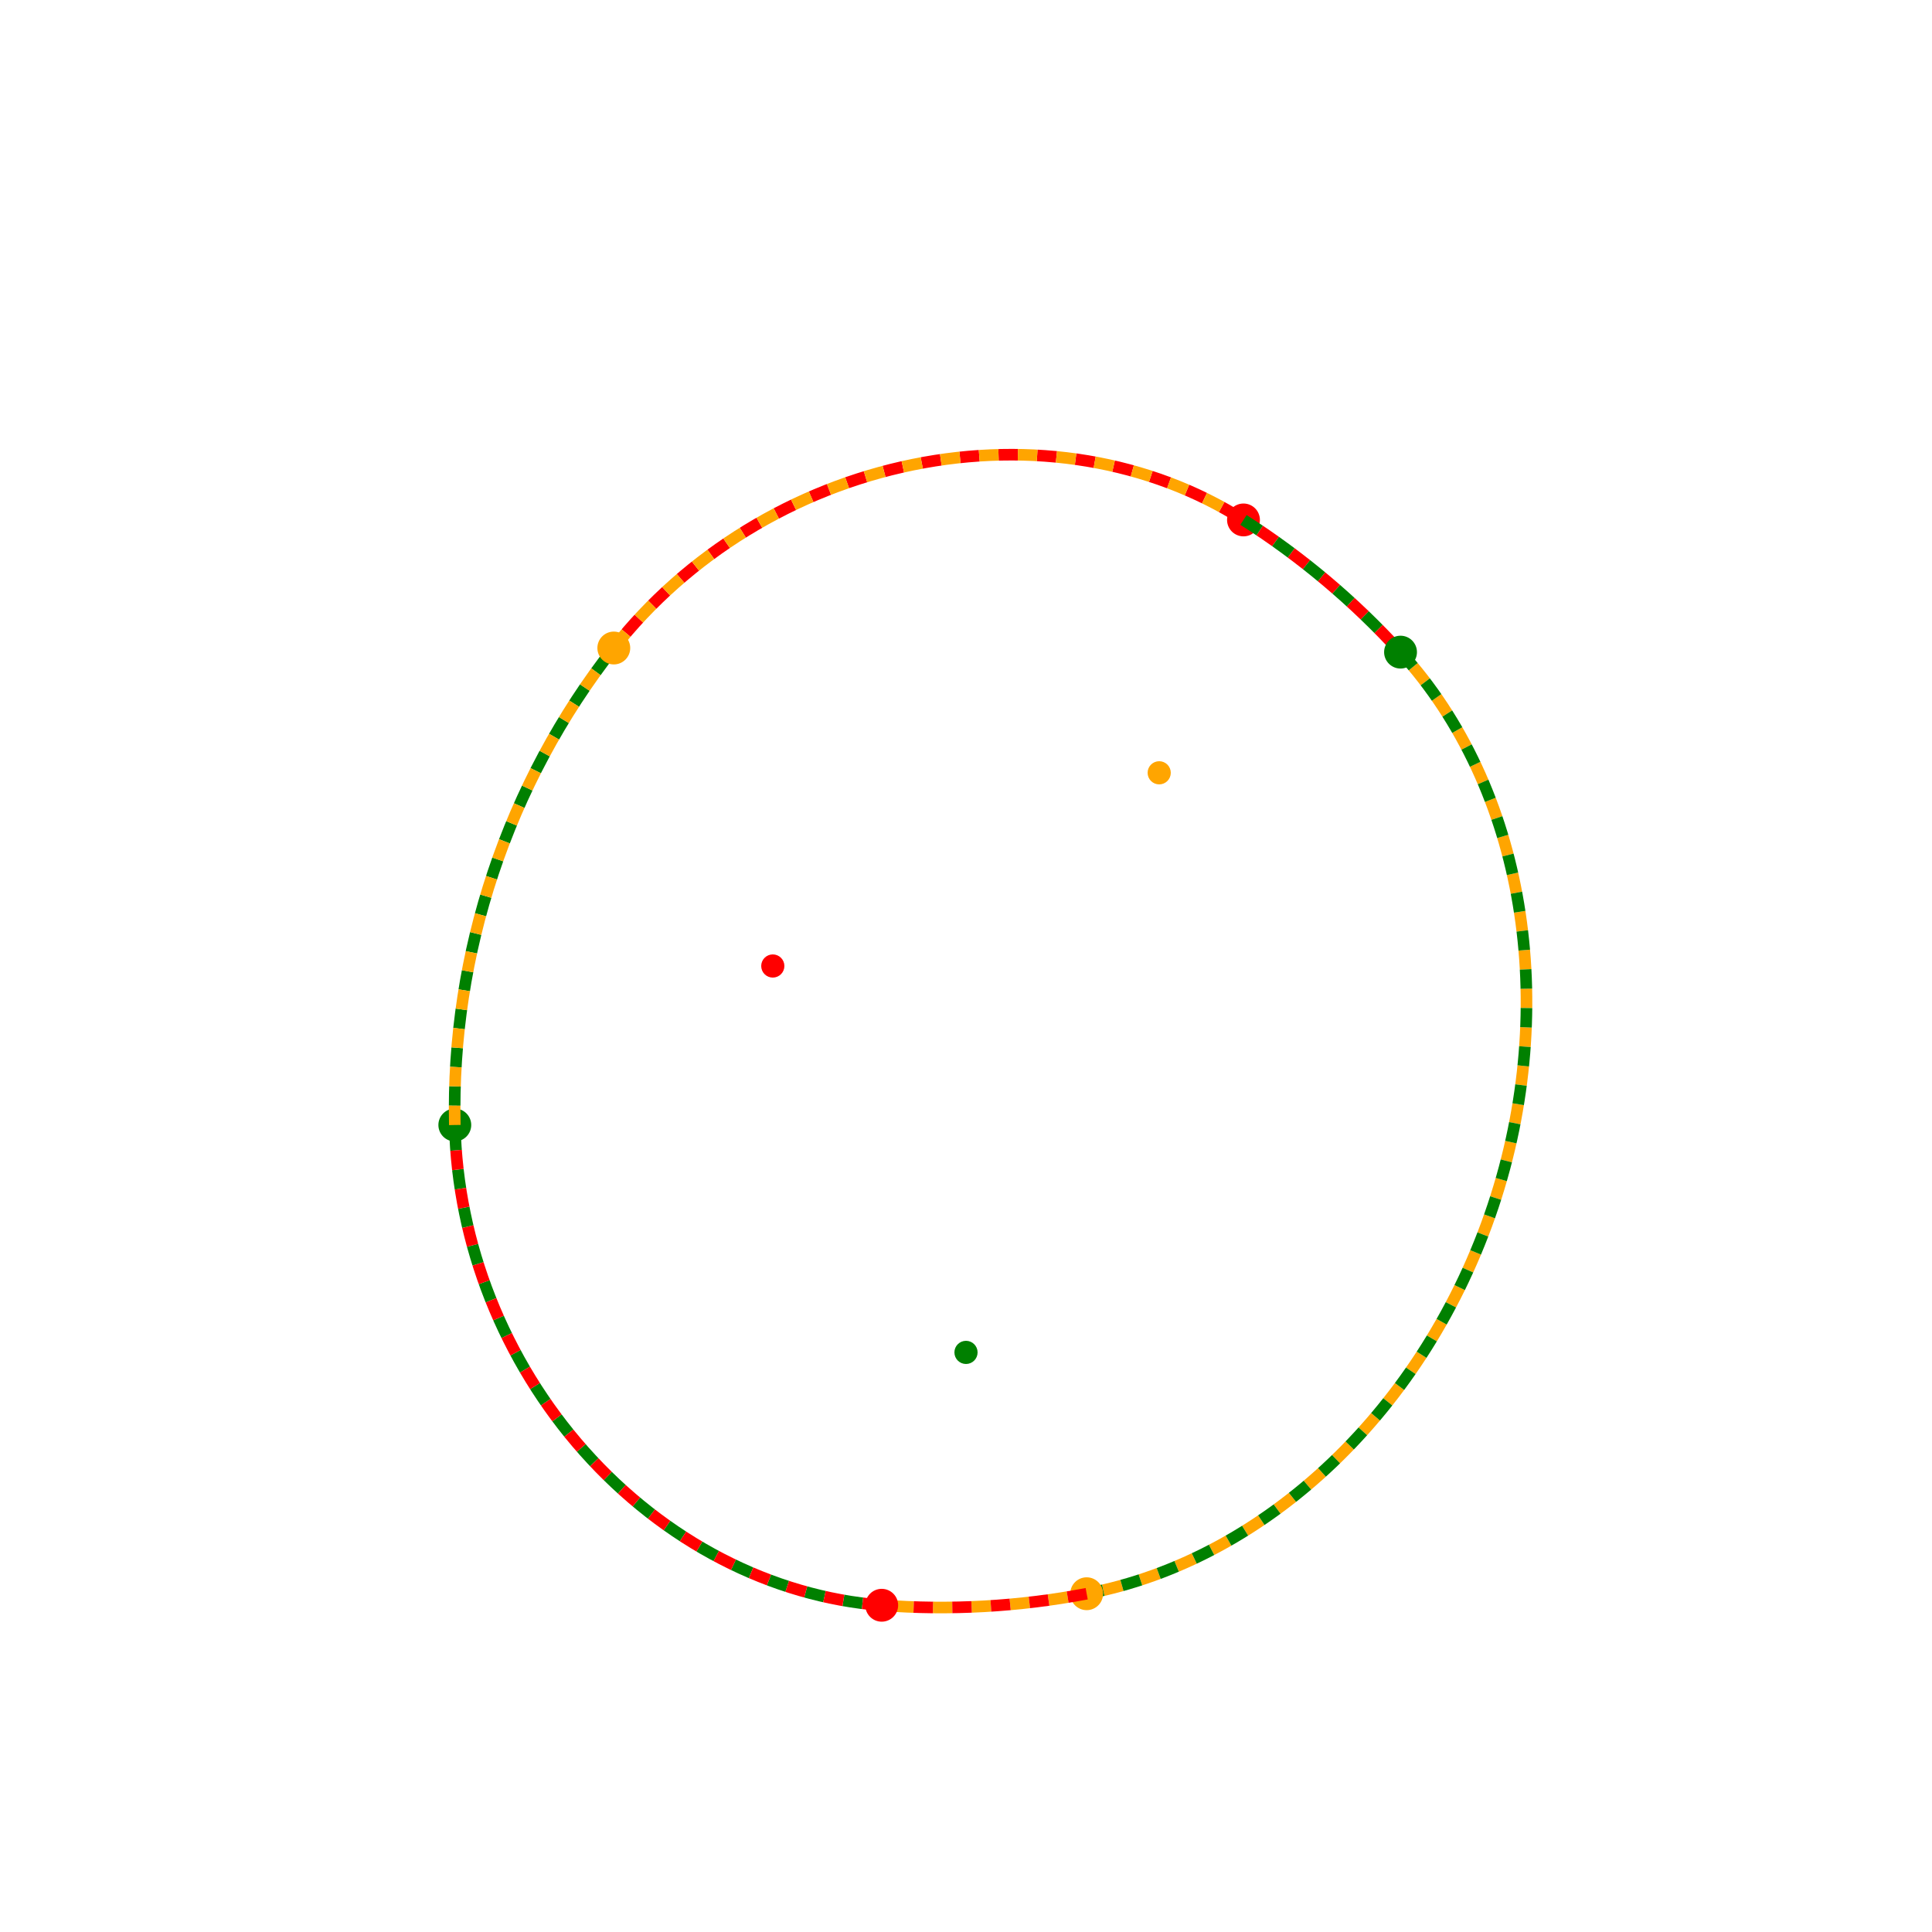
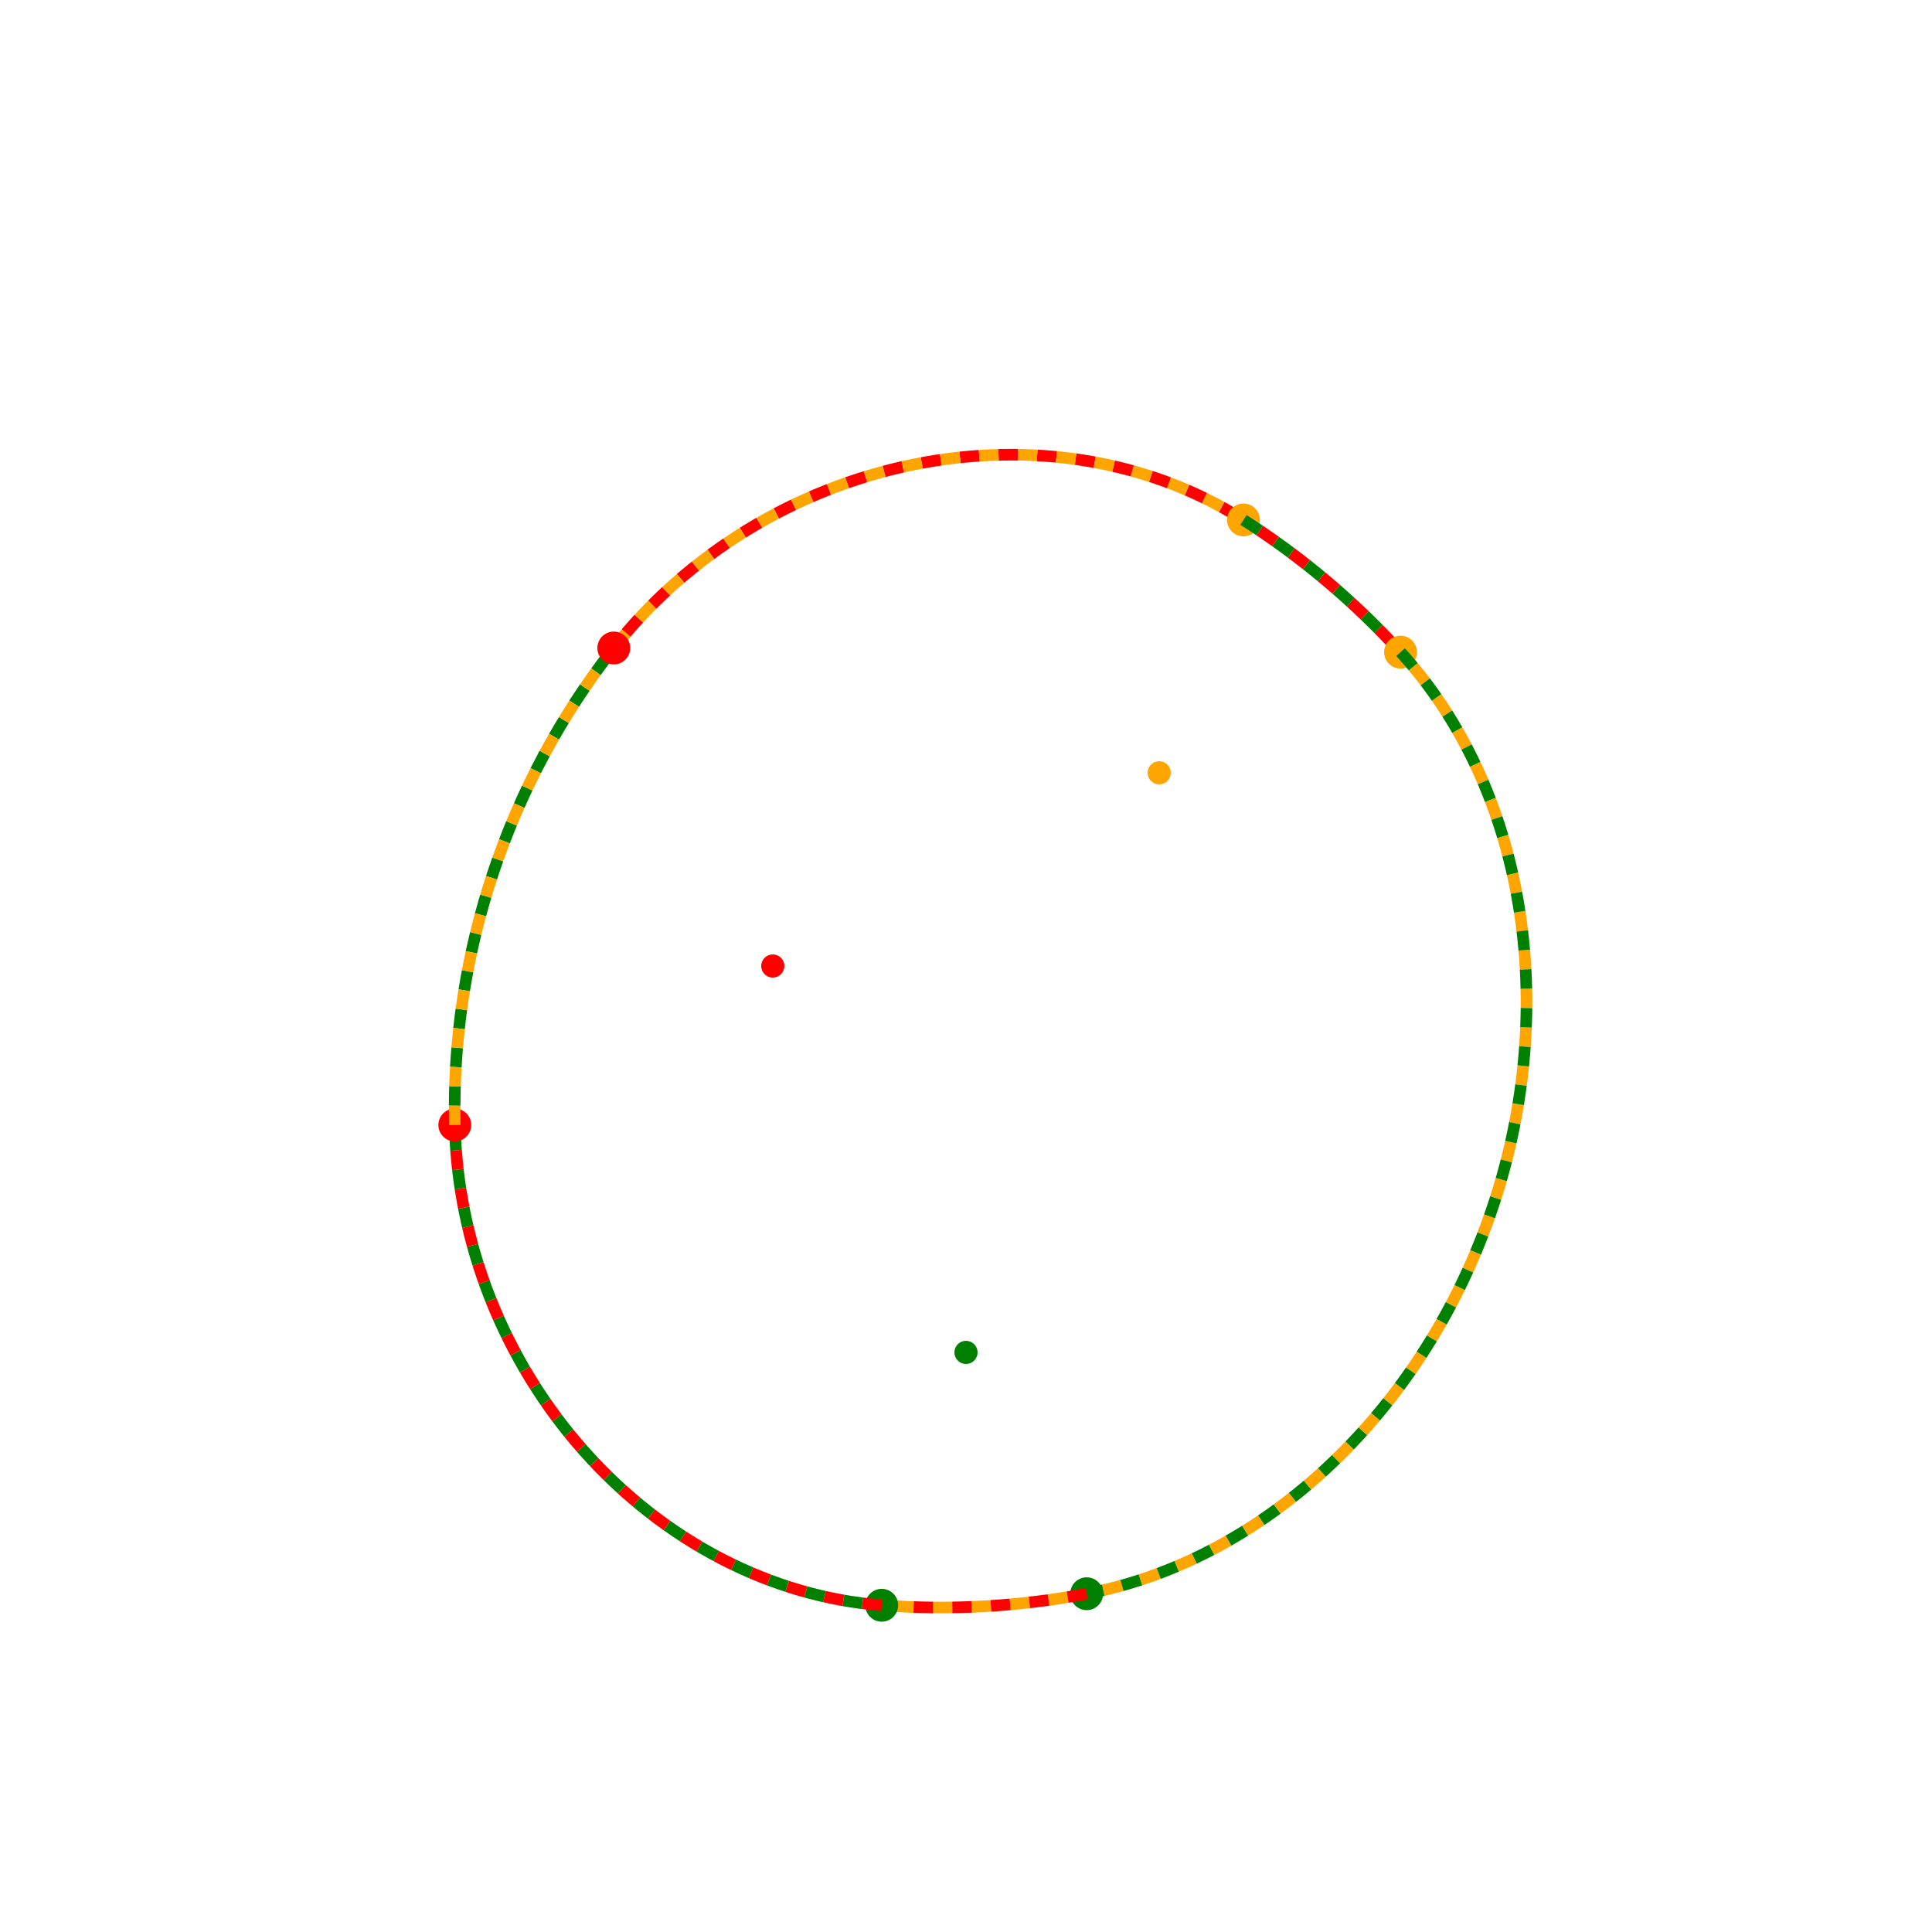
<svg xmlns="http://www.w3.org/2000/svg" baseProfile="full" height="1000" version="1.1" width="1000">
  <defs />
  <circle cx="400" cy="500" fill="red" r="5" stroke="red" stroke-width="2" />
  <circle cx="600" cy="400" fill="orange" r="5" stroke="orange" stroke-width="2" />
  <circle cx="500" cy="700" fill="green" r="5" stroke="green" stroke-width="2" />
  <g fill="none">
    <path d="M 317.705,335.41 A 236.803,208.748 -26.565 0,1 643.627,269.12" stroke="red" stroke-dasharray="10,10" stroke-dashoffset="10" stroke-width="6" />
    <path d="M 317.705,335.41 A 236.803,208.748 -26.565 0,1 643.627,269.12" stroke="orange" stroke-dasharray="10,10" stroke-dashoffset="0" stroke-width="6" />
-     <circle cx="643.627" cy="269.12" fill="red" r="8" stroke="red" />
+     <circle cx="643.627" cy="269.12" fill="orange" r="8" stroke="orange" />
    <path d="M 643.627,269.12 A 394.917,378.761 63.435 0,1 724.914,337.543" stroke="red" stroke-dasharray="10,10" stroke-dashoffset="10" stroke-width="6" />
    <path d="M 643.627,269.12 A 394.917,378.761 63.435 0,1 724.914,337.543" stroke="green" stroke-dasharray="10,10" stroke-dashoffset="0" stroke-width="6" />
-     <circle cx="724.914" cy="337.543" fill="green" r="8" stroke="green" />
+     <circle cx="724.914" cy="337.543" fill="orange" r="8" stroke="orange" />
    <path d="M 724.914,337.543 A 283.114,234.848 108.435 0,1 562.457,824.914" stroke="orange" stroke-dasharray="10,10" stroke-dashoffset="10" stroke-width="6" />
    <path d="M 724.914,337.543 A 283.114,234.848 108.435 0,1 562.457,824.914" stroke="green" stroke-dasharray="10,10" stroke-dashoffset="0" stroke-width="6" />
-     <circle cx="562.457" cy="824.914" fill="orange" r="8" stroke="orange" />
+     <circle cx="562.457" cy="824.914" fill="green" r="8" stroke="green" />
    <path d="M 562.457,824.914 A 394.917,378.761 153.435 0,1 456.373,830.88" stroke="orange" stroke-dasharray="10,10" stroke-dashoffset="10" stroke-width="6" />
    <path d="M 562.457,824.914 A 394.917,378.761 153.435 0,1 456.373,830.88" stroke="red" stroke-dasharray="10,10" stroke-dashoffset="0" stroke-width="6" />
-     <circle cx="456.373" cy="830.88" fill="red" r="8" stroke="red" />
+     <circle cx="456.373" cy="830.88" fill="green" r="8" stroke="green" />
    <path d="M 456.373,830.88 A 236.803,208.748 -116.565 0,1 235.41,582.295" stroke="green" stroke-dasharray="10,10" stroke-dashoffset="10" stroke-width="6" />
    <path d="M 456.373,830.88 A 236.803,208.748 -116.565 0,1 235.41,582.295" stroke="red" stroke-dasharray="10,10" stroke-dashoffset="0" stroke-width="6" />
-     <circle cx="235.41" cy="582.295" fill="green" r="8" stroke="green" />
+     <circle cx="235.41" cy="582.295" fill="red" r="8" stroke="red" />
    <path d="M 235.41,582.295 A 348.607,310.687 -71.565 0,1 317.705,335.41" stroke="green" stroke-dasharray="10,10" stroke-dashoffset="10" stroke-width="6" />
    <path d="M 235.41,582.295 A 348.607,310.687 -71.565 0,1 317.705,335.41" stroke="orange" stroke-dasharray="10,10" stroke-dashoffset="0" stroke-width="6" />
-     <circle cx="317.705" cy="335.41" fill="orange" r="8" stroke="orange" />
+     <circle cx="317.705" cy="335.41" fill="red" r="8" stroke="red" />
  </g>
</svg>
